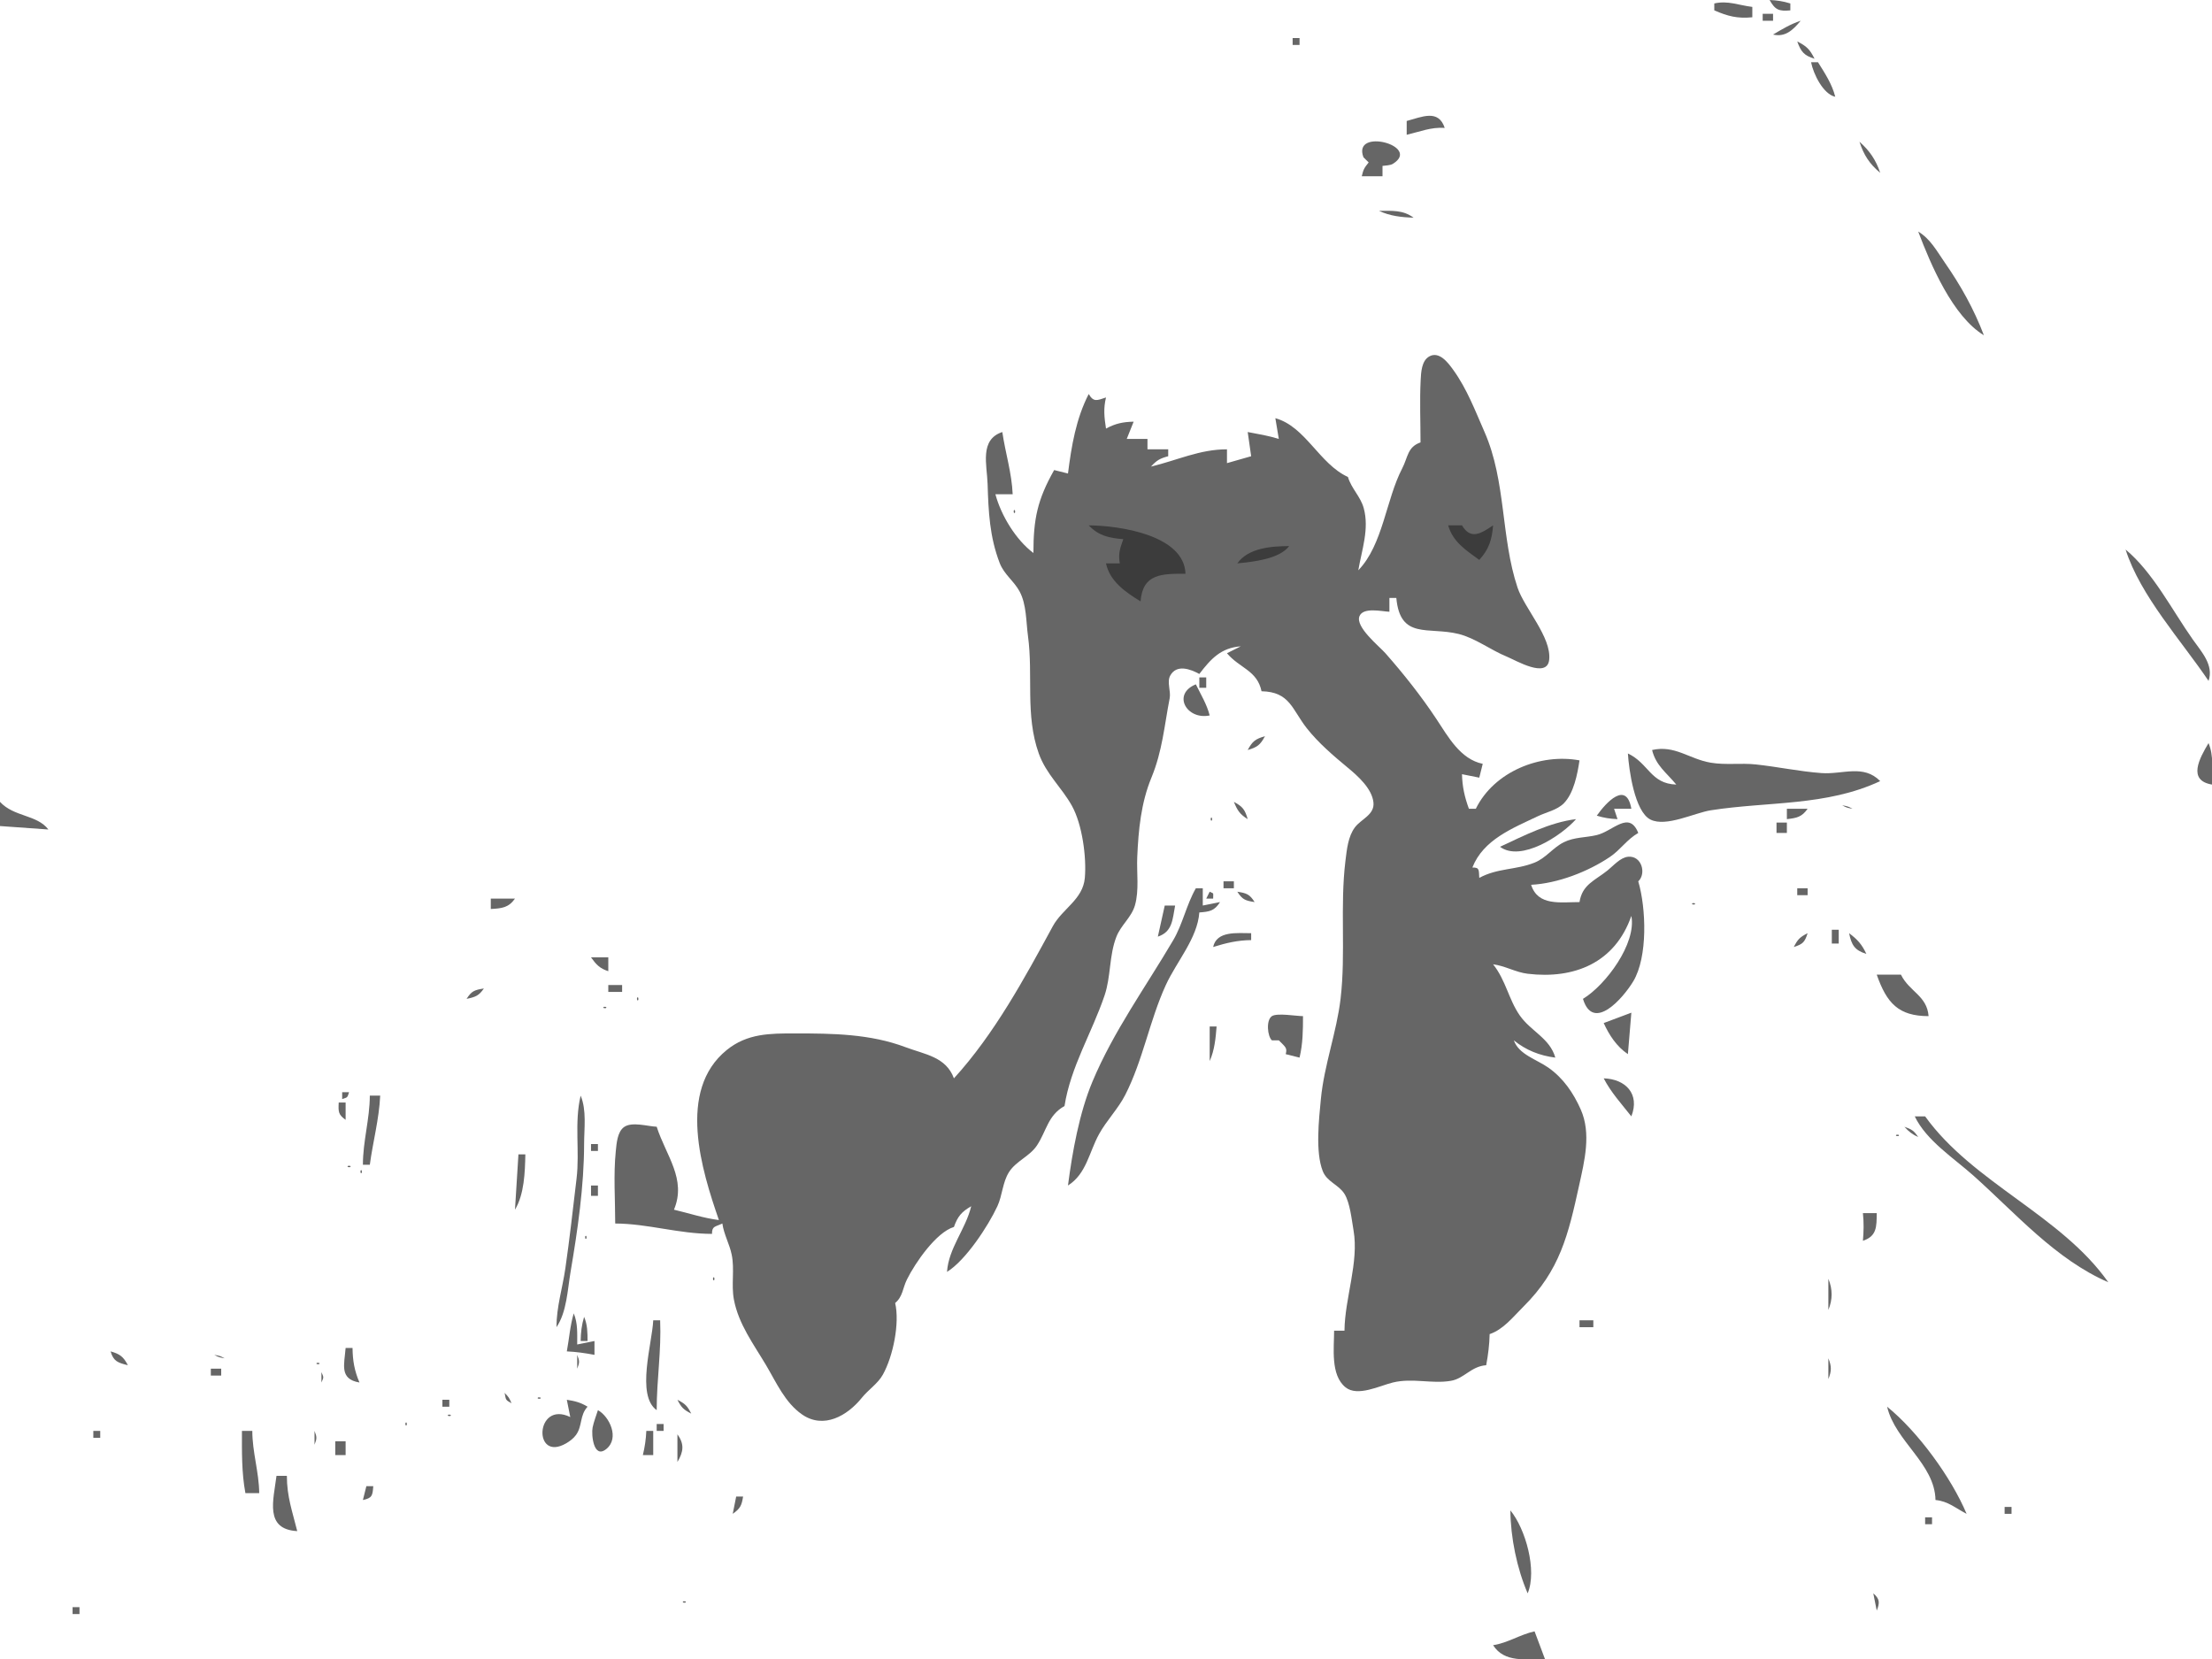
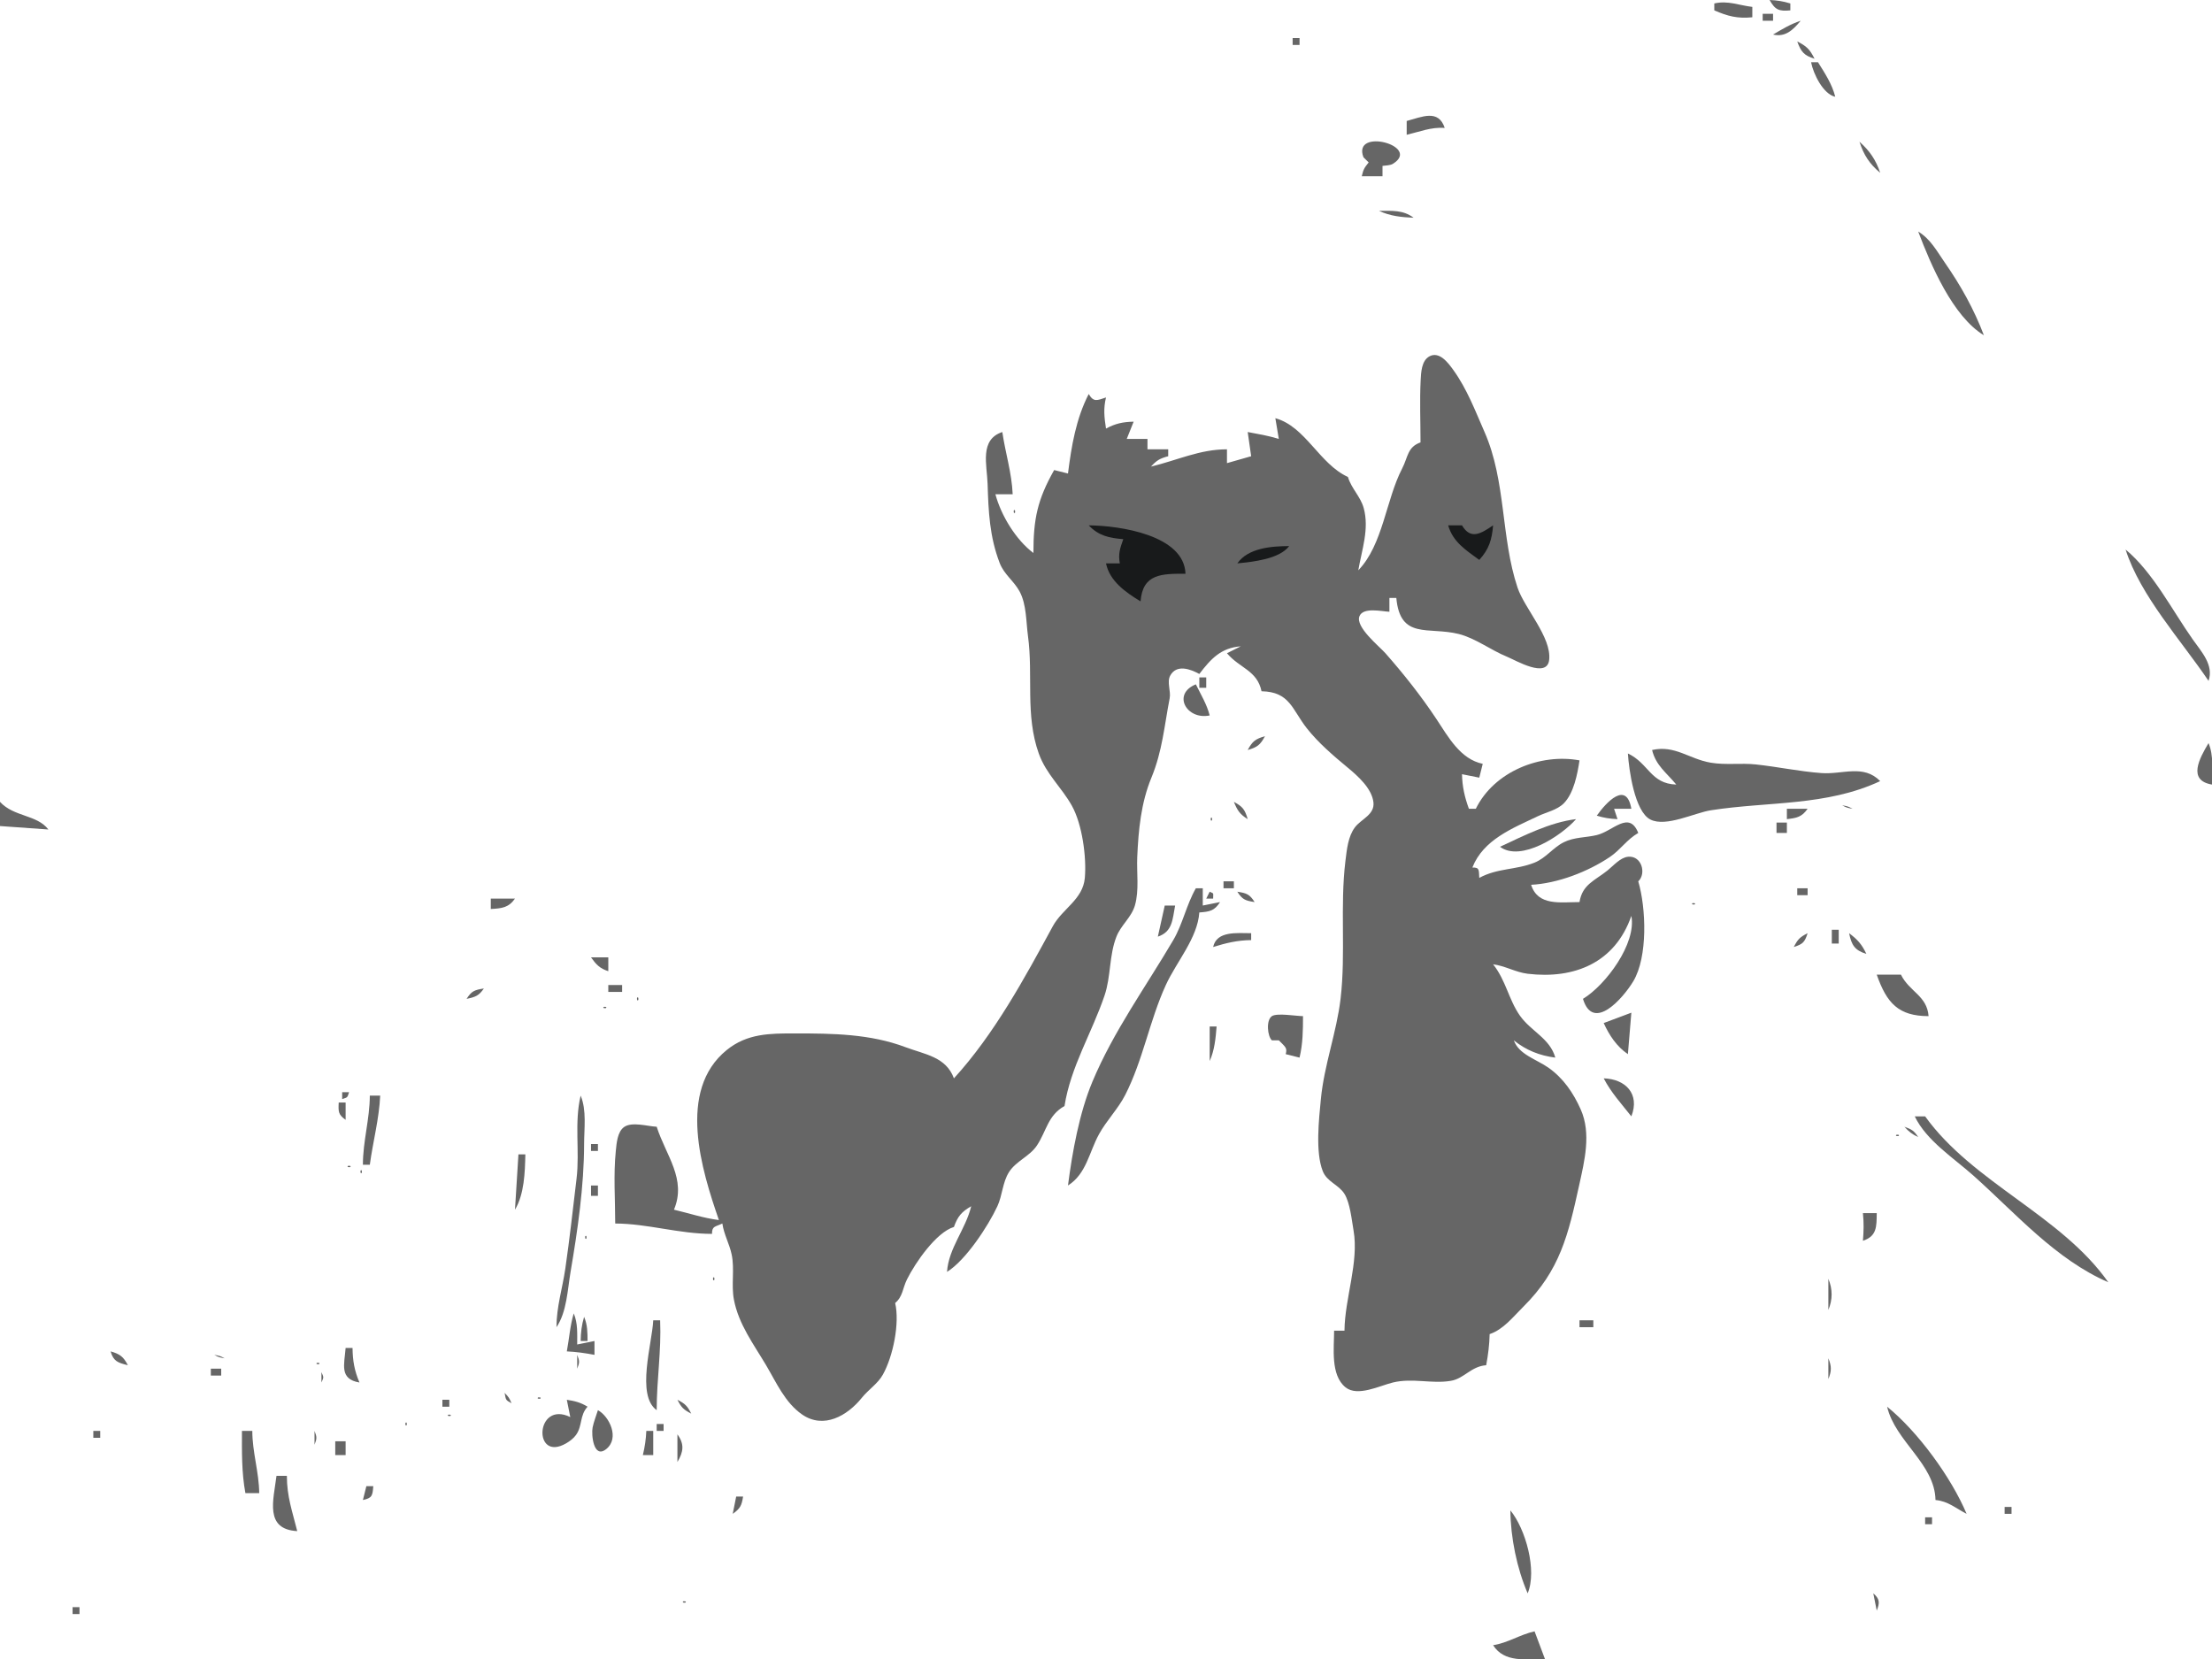
<svg xmlns="http://www.w3.org/2000/svg" width="640" height="480">
  <path style="fill:#666; stroke:none;" d="M496 1L496 3C499.93 4.71 502.713 5.415 507 5L507 2C503.093 1.524 499.905 0.094 496 1M512 0C513.616 2.886 514.713 3.3 518 3L518 1C515.894 0.356 514.205 0.094 512 0M510 4L510 6L513 6L513 4L510 4M513 10C516.581 10.825 518.769 8.665 521 6C518.068 6.967 515.652 8.421 513 10M374 11L374 13L376 13L376 11L374 11M520 12C521.088 14.997 521.95 16.052 525 17C523.676 14.313 522.687 13.324 520 12M524 18C524.66 21.427 527.53 27.26 531 28C530.038 24.26 528.038 21.267 526 18L524 18M407 35L407 39C410.804 38.106 414.001 36.743 418 37C416.175 31.507 411.427 33.829 407 35M396 47C394.704 48.594 394.465 49.018 394 51L400 51L400 48C400.826 47.868 402.201 47.897 403.008 47.397C411.405 42.189 391.156 36.793 394.49 45.502L396 47M538 41C539.219 44.816 540.916 47.444 544 50C542.76 46.263 540.936 43.617 538 41M399 61C402.16 62.519 405.509 62.85 409 63C405.96 60.697 402.732 61.003 399 61M555 67C558.618 76.561 564.97 91.537 574 97C571.112 89.423 567.326 82.638 562.709 76C560.356 72.617 558.573 69.162 555 67M411 128C407.184 129.342 407.403 132.251 405.675 135.576C401.008 144.559 400.119 157.662 393 165C393.997 159.109 396.224 153.075 394.567 147.015C393.652 143.668 390.984 141.337 390 138C381.723 134.236 377.735 123.396 369 121L370 127C367.049 126.066 364.047 125.574 361 125L362 132L355 134L355 130C347.08 130.001 340.647 133.174 333 135C334.717 133.16 335.566 132.651 338 132L338 130L332 130L332 127L326 127L328 122C324.848 122.089 322.78 122.51 320 124C319.498 120.74 319.216 118.229 320 115C317.411 115.85 316.424 116.444 315 114C311.309 121.185 310.01 129.046 309 137L305 136C300.152 144.583 299 150.142 299 160C293.91 156.182 289.639 149.116 288 143L293 143C292.735 136.828 290.891 131.057 290 125C283.349 127.186 285.569 134.519 285.742 140C285.992 147.983 286.302 155.256 289.245 162.91C290.519 166.221 293.407 168.131 295.027 171.174C297.026 174.927 296.862 179.878 297.424 184C298.978 195.417 296.579 206.9 300.547 218C302.698 224.017 307.161 227.791 310.152 233.17C313.111 238.491 314.403 247.972 313.877 254C313.328 260.283 307.374 262.892 304.593 268.015C296.415 283.075 287.694 299.188 276 312C273.72 305.765 267.612 305.095 262 302.983C251.72 299.114 240.888 299 230 299C222.78 299 216.212 298.979 210.263 303.803C195.788 315.541 203.022 338.61 208 353C203.479 352.425 199.382 351.03 195 350C198.704 341.14 192.694 334.392 190 326C187.374 325.888 182.882 324.472 180.589 326.067C178.621 327.436 178.391 330.845 178.171 333C177.465 339.896 178 347.071 178 354C187.385 354.032 196.435 356.999 206 357C206 354.704 206.873 355.004 209 354C209.458 357.211 211.05 359.862 211.701 363C212.585 367.258 211.535 371.719 212.34 376C213.676 383.114 218.069 388.952 221.655 395C224.618 399.997 227.114 405.804 232.04 409.231C238.306 413.591 245.183 409.621 249.374 404.399C251.231 402.086 253.978 400.345 255.431 397.741C258.402 392.416 260.35 382.877 259 377C261.237 375.118 261.14 372.741 262.418 370.17C264.82 365.339 270.88 356.536 276 355C277.086 351.941 278.192 350.625 281 349C279.397 355.687 274.464 361.091 274 368C279.397 364.664 285.918 354.729 288.574 349C290.035 345.847 290.052 342.099 291.934 339.129C293.978 335.902 297.944 334.574 300.031 331.401C302.839 327.133 303.167 322.716 308 320C309.76 308.664 315.973 298.725 319.591 288C321.45 282.489 320.878 276.484 323.014 271.015C324.317 267.677 327.376 265.412 328.37 261.961C329.635 257.568 328.842 252.512 329.039 248C329.385 240.109 330.122 232.334 333.141 225C336.337 217.237 336.867 210.015 338.421 202.035C338.821 199.977 337.565 197.343 338.577 195.483C340.427 192.084 344.471 193.604 347 195C350.37 190.592 353.271 187.432 359 187L355 189C358.628 193.326 363.748 193.943 365 200C373.229 200.161 373.822 205.283 378.108 210.715C381.47 214.975 385.804 218.673 389.96 222.116C392.838 224.5 396.921 228.108 397.378 232.127C397.789 235.74 393.83 236.953 392.008 239.39C390.034 242.031 389.678 245.82 389.286 249C387.658 262.215 389.418 275.796 387.871 288.961C386.732 298.661 383.111 308.15 382.17 318C381.61 323.86 380.54 333.268 382.703 338.812C383.939 341.981 387.299 342.718 388.988 345.415C390.619 348.02 391.091 352.966 391.621 356C393.224 365.18 389.077 375.655 389 385L386 385C386 389.973 384.902 397.845 389.299 401.392C392.79 404.208 399.182 400.928 403 400.001C408.724 398.611 414.276 400.465 419.791 399.513C423.677 398.842 425.589 395.335 430 395C430.562 391.975 430.936 389.078 431 386C434.963 384.677 437.795 381.004 440.742 378.08C451.371 367.537 453.766 357.196 456.883 343C458.444 335.894 460.446 327.958 457.355 321C455.228 316.213 452.312 311.938 447.996 308.904C444.61 306.524 439.417 305.094 438 301C441.491 303.857 445.529 305.443 450 306C448.442 300.409 442.913 298.373 439.738 293.83C436.49 289.182 435.714 283.666 432 279C435.495 279.455 438.538 281.322 442 281.737C455.487 283.352 467.28 278.581 472 265C473.539 272.993 464.576 285.025 458 289C460.966 298.763 469.659 288.747 472.556 283.92C476.799 276.849 476.286 262.733 474 255C476.387 252.791 475.028 247.531 471.076 247.882C468.813 248.083 466.791 250.504 465.13 251.831C461.367 254.837 457.813 255.892 457 261C451.54 261 444.966 262.225 443 256C450.667 255.607 459.452 252.222 465.816 247.927C468.871 245.864 470.744 242.848 474 241C471.344 234.367 466.721 240.472 461.999 241.61C458.782 242.384 455.515 242.169 452.468 243.679C449.294 245.251 447.307 248.265 443.957 249.598C438.543 251.751 433.291 251.123 428 254C427.841 251.684 428.138 250.972 426 251C429.191 242.92 437.582 239.67 445 236.133C447.417 234.981 450.497 234.383 452.44 232.44C455.351 229.528 456.414 223.915 457 220C445.724 217.907 432.312 223.189 427 234L425 234C423.761 230.6 423.085 227.623 423 224L428 225L429 221C422.518 219.658 419.027 213.214 415.573 208C411.166 201.35 406.113 194.986 400.845 189C399.073 186.987 392.059 181.398 393.342 178.268C394.436 175.597 399.839 176.915 402 177L402 173L404 173C405.103 185.148 413.253 181.258 422 183.419C426.843 184.615 431.342 188.105 436 190C438.552 191.038 447.625 196.467 448.227 190.89C448.932 184.355 441.076 176.027 439.066 170C434.217 155.465 435.788 139.252 429.525 125C426.813 118.829 424.461 112.555 420.489 107.044C419.043 105.037 416.438 101.48 413.51 103.137C411.289 104.393 411.153 107.785 411.04 110C410.737 115.973 411 122.02 411 128z" />
  <path style="fill:#666; stroke:none;" d="M293.333 147.667C293.278 147.722 293.222 148.778 293.667 148.333C293.722 148.278 293.778 147.222 293.333 147.667z" />
-   <path style="fill:#3c3c3c; stroke:none;" d="M315 152C317.874 155.019 320.904 155.662 325 156C324.072 158.646 323.477 160.241 324 163L320 163C321.073 168.163 325.643 171.34 330 174C330.611 165.924 336.213 166.001 343 166C342.63 154.853 324.069 152.075 315 152M419 152C420.381 156.816 424.087 159.137 428 162C430.824 158.892 431.656 156.156 432 152C428.517 154.377 425.511 156.274 423 152L419 152M358 163C362.578 162.544 370.132 161.768 373 158C367.892 158.018 361.142 158.523 358 163z" />
+   <path style="fill:#181A1B; stroke:none;" d="M315 152C317.874 155.019 320.904 155.662 325 156C324.072 158.646 323.477 160.241 324 163L320 163C321.073 168.163 325.643 171.34 330 174C330.611 165.924 336.213 166.001 343 166C342.63 154.853 324.069 152.075 315 152M419 152C420.381 156.816 424.087 159.137 428 162C430.824 158.892 431.656 156.156 432 152C428.517 154.377 425.511 156.274 423 152L419 152M358 163C362.578 162.544 370.132 161.768 373 158C367.892 158.018 361.142 158.523 358 163z" />
  <path style="fill:#666; stroke:none;" d="M615 159C619.265 172.386 631.166 185.378 639 197C640.569 192.424 636.977 188.616 634.424 185C628.517 176.63 622.894 165.524 615 159z" />
  <path style="fill:#666; stroke:none;" d="M529 182L530 183L529 182z" />
  <path style="fill:#666; stroke:none;" d="M347 196L347 199L349 199L349 196L347 196M350 207C349.159 203.727 347.475 201.031 346 198C339.035 200.809 343.324 208.389 350 207M361 217C363.782 216.188 364.627 215.547 366 213C363.218 213.812 362.373 214.453 361 217M639 215C636.367 219.408 632.843 225.805 640 227C640 223.017 640.552 218.697 639 215M478 217C479.1 221.517 482.164 223.551 485 227C477.533 226.757 477.06 220.857 471 218C471.297 222.666 472.929 234.824 477.533 237.127C482.04 239.382 490.266 235.178 495 234.439C511.585 231.849 528.384 233.298 544 226C539.144 221.041 533.136 224.13 527 223.675C520.578 223.199 514.363 221.855 508 221.174C503.687 220.712 499.29 221.398 495 220.674C488.685 219.61 484.626 215.5 478 217M462 236C464.106 236.644 465.795 236.906 468 237L467 234L472 234C470.575 225.802 464.717 232.149 462 236M0 232L0 239L14 240C10.7 235.66 4.007 236.393 0 232M357 232C358.013 234.485 358.726 235.598 361 237C360.188 234.218 359.547 233.373 357 232M533 233C534.248 233.685 534.548 233.749 536 234C534.752 233.315 534.452 233.251 533 233M517 234L517 237C519.877 236.682 521.334 236.38 523 234L517 234M350.333 236.667C350.278 236.722 350.222 237.778 350.667 237.333C350.722 237.278 350.778 236.222 350.333 236.667M434 245C440.008 249.48 451.787 241.828 456 237C448.431 237.923 440.871 241.8 434 245M514 238L514 241L517 241L517 238L514 238M354 255L354 257L357 257L357 255L354 255M346 257C343.241 261.839 342.212 267.326 339.465 272C331.486 285.581 322.183 298.363 316.056 313C312.291 321.997 310.247 333.347 309 343C314.34 339.629 315.086 333.422 317.97 328.17C320.158 324.185 323.486 320.851 325.545 316.83C330.702 306.757 332.586 295.314 337.309 285C340.388 278.275 346.483 271.443 347 264C350.006 263.779 351.365 263.545 353 261L348 262L348 257L346 257M520 257L520 259L523 259L523 257L520 257M350 258L349 260L351 260C351 258.147 351.3 258.65 350 258M358 258C359.446 260.283 360.311 260.582 363 261C361.554 258.717 360.689 258.418 358 258M142 260L142 263C145.17 262.827 147.136 262.644 149 260L142 260z" />
  <path style="fill:#666; stroke:none;" d="M489.667 261.333C489.222 261.778 490.278 261.722 490.333 261.667C490.778 261.222 489.722 261.278 489.667 261.333M337 262L335 271C339.254 269.589 339.235 266.042 340 262L337 262M530 269L530 273L532 273L532 269L530 269M351 274C354.762 272.826 358.041 272.044 362 272L362 270C357.953 270 352.01 269.262 351 274M519 274C521.626 273.161 522.161 272.626 523 270C520.751 271.154 520.154 271.751 519 274M535 270C535.718 273.456 536.598 274.929 540 276C538.701 273.237 537.447 271.836 535 270M171 277C172.521 279.11 173.531 280.195 176 281L176 277L171 277M543 282C545.892 290.242 549.274 293.993 558 294C557.539 288.059 552.448 286.966 550 282L543 282M176 285L176 287L180 287L180 285L176 285M135 289C137.543 288.474 138.535 288.122 140 286C137.311 286.418 136.446 286.717 135 289M184.333 288.667C184.278 288.722 184.222 289.778 184.667 289.333C184.722 289.278 184.778 288.222 184.333 288.667M174.667 291.333C174.222 291.778 175.278 291.722 175.333 291.667C175.778 291.222 174.722 291.278 174.667 291.333M464 296C465.614 299.541 467.758 302.8 471 305L472 293L464 296M372 305L376 306C376.956 301.983 377 298.113 377 294C375.136 294 369.486 293.009 368 294C366.241 295.172 366.729 299.888 368 301L370 301C372.064 303.064 372.446 303.215 372 305M350 297L350 307C351.401 303.879 351.73 300.411 352 297L350 297M464 312C466.147 316.136 469.141 319.359 472 323C474.546 316.476 470.296 312.191 464 312M99 316L99 318C100.635 317.455 100.455 317.635 101 316L99 316M552 316L553 317L552 316M107 317C106.977 323.813 105.001 330.139 105 337L107 337C107.898 330.327 109.696 323.751 110 317L107 317M168 317C166.115 324.919 167.773 332.996 166.816 341C165.788 349.586 164.814 358.422 163.572 367C162.729 372.817 161.017 378.068 161 384C163.983 379.658 164.205 373.153 165.081 368C167.128 355.965 168.98 343.236 169 331C169.007 326.468 169.767 321.211 168 317M98 319C97.879 321.661 97.851 322.471 100 324L100 319L98 319M554 323C557.324 329.981 565.297 335.073 571 340.166C583.293 351.143 594.704 364.353 610 371C596.319 351.578 570.84 342.242 557 323L554 323M532 324L533 325L532 324M551 326C552.312 327.459 553.231 328.157 555 329C553.771 327.13 553.132 326.776 551 326M548.667 328.333C548.222 328.778 549.278 328.722 549.333 328.667C549.778 328.222 548.722 328.278 548.667 328.333M171 331L171 333L173 333L173 331L171 331M150 334L149 350C151.698 345.497 151.893 339.183 152 334L150 334M100.667 337.333C100.222 337.778 101.278 337.722 101.333 337.667C101.778 337.222 100.722 337.278 100.667 337.333M104.333 338.667C104.278 338.722 104.222 339.778 104.667 339.333C104.722 339.278 104.778 338.222 104.333 338.667M171 343L171 346L173 346L173 343L171 343M539 351C539.293 353.733 539.23 356.262 539 359C543.046 357.657 542.953 354.935 543 351L539 351M169.333 357.667C169.278 357.722 169.222 358.778 169.667 358.333C169.722 358.278 169.778 357.222 169.333 357.667M206.333 369.667C206.278 369.722 206.222 370.778 206.667 370.333C206.722 370.278 206.778 369.222 206.333 369.667M529 370L529 379C530.256 376.006 530.256 372.994 529 370M166 380C164.933 383.577 164.684 387.318 164 391C166.73 391.117 169.314 391.499 172 392L172 388L167 389C166.998 385.874 167.213 382.89 166 380M169 381C168.278 383.418 168.052 385.472 168 388L170 388C169.981 385.457 169.985 383.332 169 381M189 382C188.717 388.602 183.972 403.74 190 408C190.001 399.154 191.379 390.841 191 382L189 382M457 382L457 384L461 384L461 382L457 382M100 390C99.624 394.814 98.125 399.019 104 400C102.554 396.588 102.041 393.696 102 390L100 390M32 391C32.839 393.885 34.115 394.289 37 395C35.719 392.529 34.68 391.744 32 391M62 392C63.248 392.685 63.548 392.749 65 393C63.752 392.315 63.452 392.251 62 392M167 392L167 396C167.71 394.241 167.71 393.759 167 392M529 393L529 399C529.951 396.715 529.951 395.285 529 393M91.667 394.333C91.222 394.778 92.278 394.722 92.333 394.667C92.778 394.222 91.722 394.278 91.667 394.333M61 396L61 398L64 398L64 396L61 396M93 397L93 400C93.696 398.446 93.696 398.554 93 397M146 403C146.406 405.092 146.217 405.02 148 406C147.316 404.42 147.195 404.223 146 403M155.667 404.333C155.222 404.778 156.278 404.722 156.333 404.667C156.778 404.222 155.722 404.278 155.667 404.333M128 405L128 407L130 407L130 405L128 405M164 405L165 410C154.856 405.087 154.112 423.223 163.812 417.596C164.853 416.993 165.965 416.155 166.668 415.164C168.566 412.493 167.658 409.571 170 407C167.987 405.775 166.341 405.355 164 405M196 405C197.154 407.249 197.751 407.846 200 409C198.846 406.751 198.249 406.154 196 405M546 407C548.366 417.07 559.794 423.489 560 434C563.669 434.343 565.808 436.369 569 438C564.566 427.459 554.882 414.184 546 407M173 408C172.486 409.647 171.803 411.331 171.459 413.025C171.055 415.016 171.706 422.25 175.416 419.248C179.342 416.072 176.31 409.825 173 408M129.667 409.333C129.222 409.778 130.278 409.722 130.333 409.667C130.778 409.222 129.722 409.278 129.667 409.333M117.333 411.667C117.278 411.722 117.222 412.778 117.667 412.333C117.722 412.278 117.778 411.222 117.333 411.667M190 412L190 414L192 414L192 412L190 412M27 414L27 416L29 416L29 414L27 414M70 414C70 420.083 69.886 425.999 71 432L75 432C74.932 425.861 73.005 420.191 73 414L70 414M91 414L91 418C91.71 416.241 91.71 415.759 91 414M187 414C186.89 416.442 186.572 418.623 186 421L189 421L189 414L187 414M196 415L196 423C197.768 420.029 198.055 417.821 196 415M97 417L97 421L100 421L100 417L97 417M80 427C79.101 434.115 76.505 442.474 86 443C84.586 437.305 83.001 433.02 83 427L80 427M106 430L105 434C107.697 433.422 107.789 432.739 108 430L106 430M213 433L212 438C214.179 436.461 214.573 435.645 215 433L213 433M580 436L580 438L582 438L582 436L580 436M437 437C437.066 444.871 438.876 453.768 442 461C444.78 454.376 441.398 442.367 437 437M557 439L557 441L559 441L559 439L557 439M543 441L544 442L543 441M551 441L552 442L551 441M542 461L543 466C543.916 463.699 543.879 462.623 542 461M197.667 463.333C197.222 463.778 198.278 463.722 198.333 463.667C198.778 463.222 197.722 463.278 197.667 463.333M21 465L21 467L23 467L23 465L21 465M551 466L552 467L551 466M432 476C435.251 481.152 441.571 480 447 480L444 472C439.771 472.927 436.238 475.368 432 476z" />
</svg>
